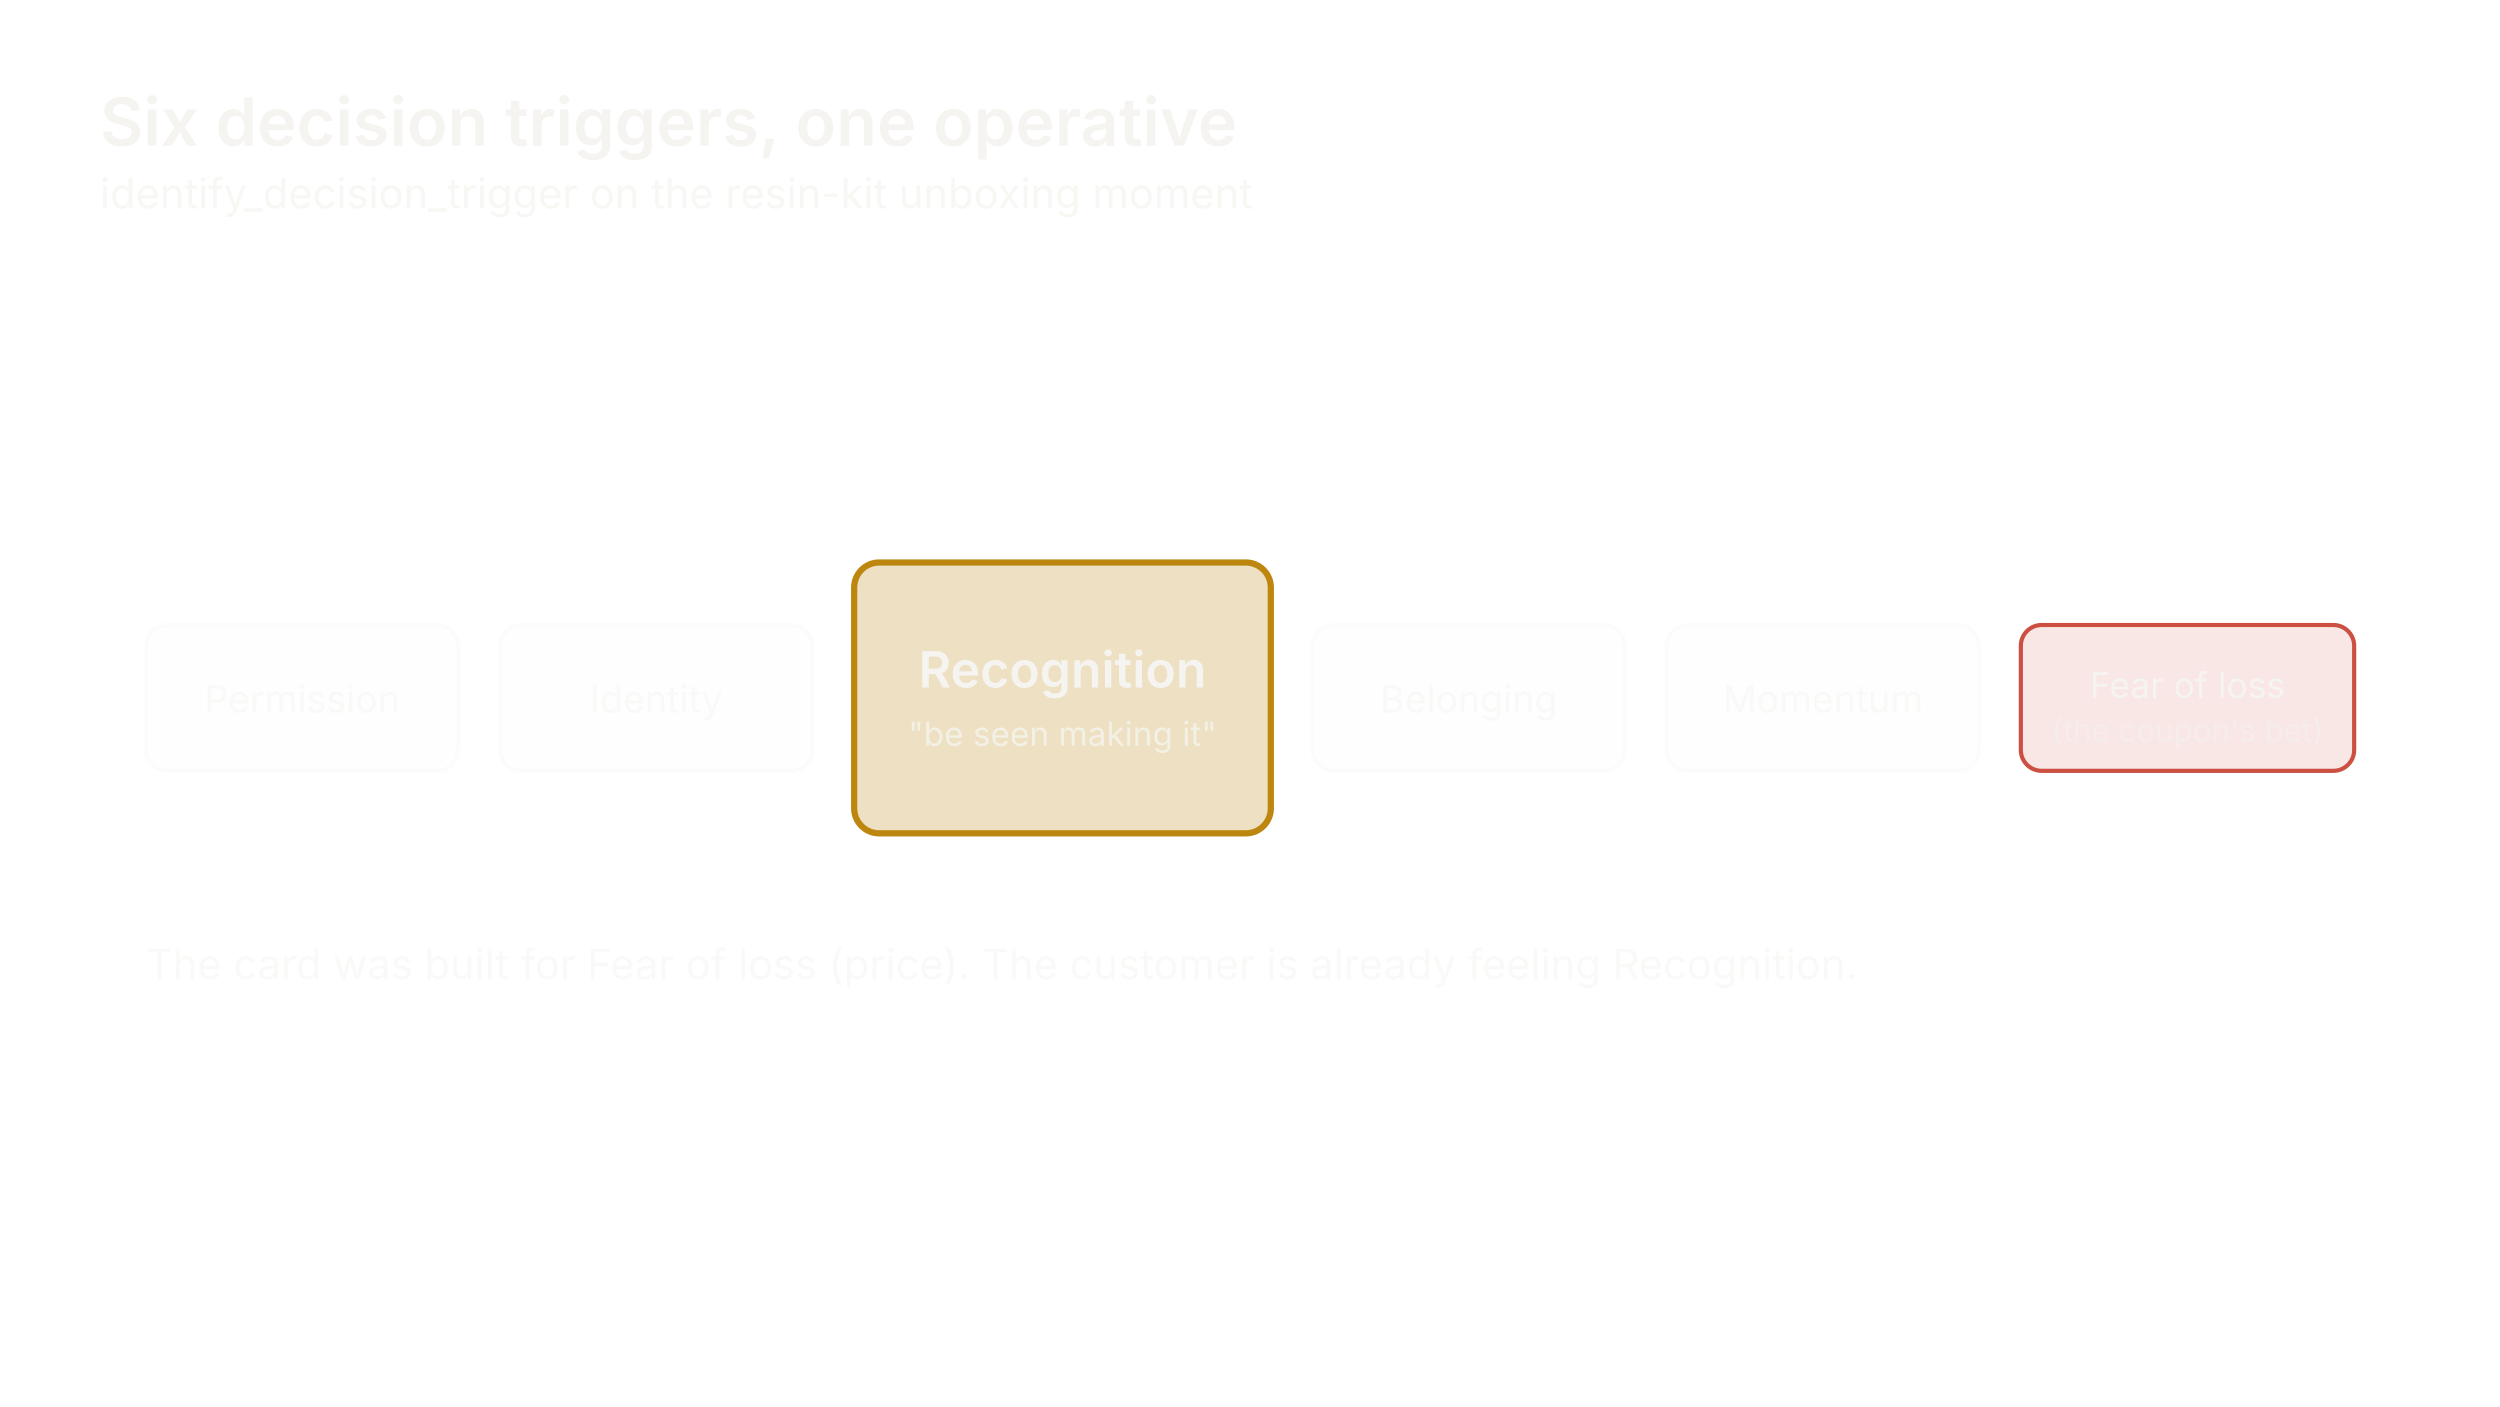
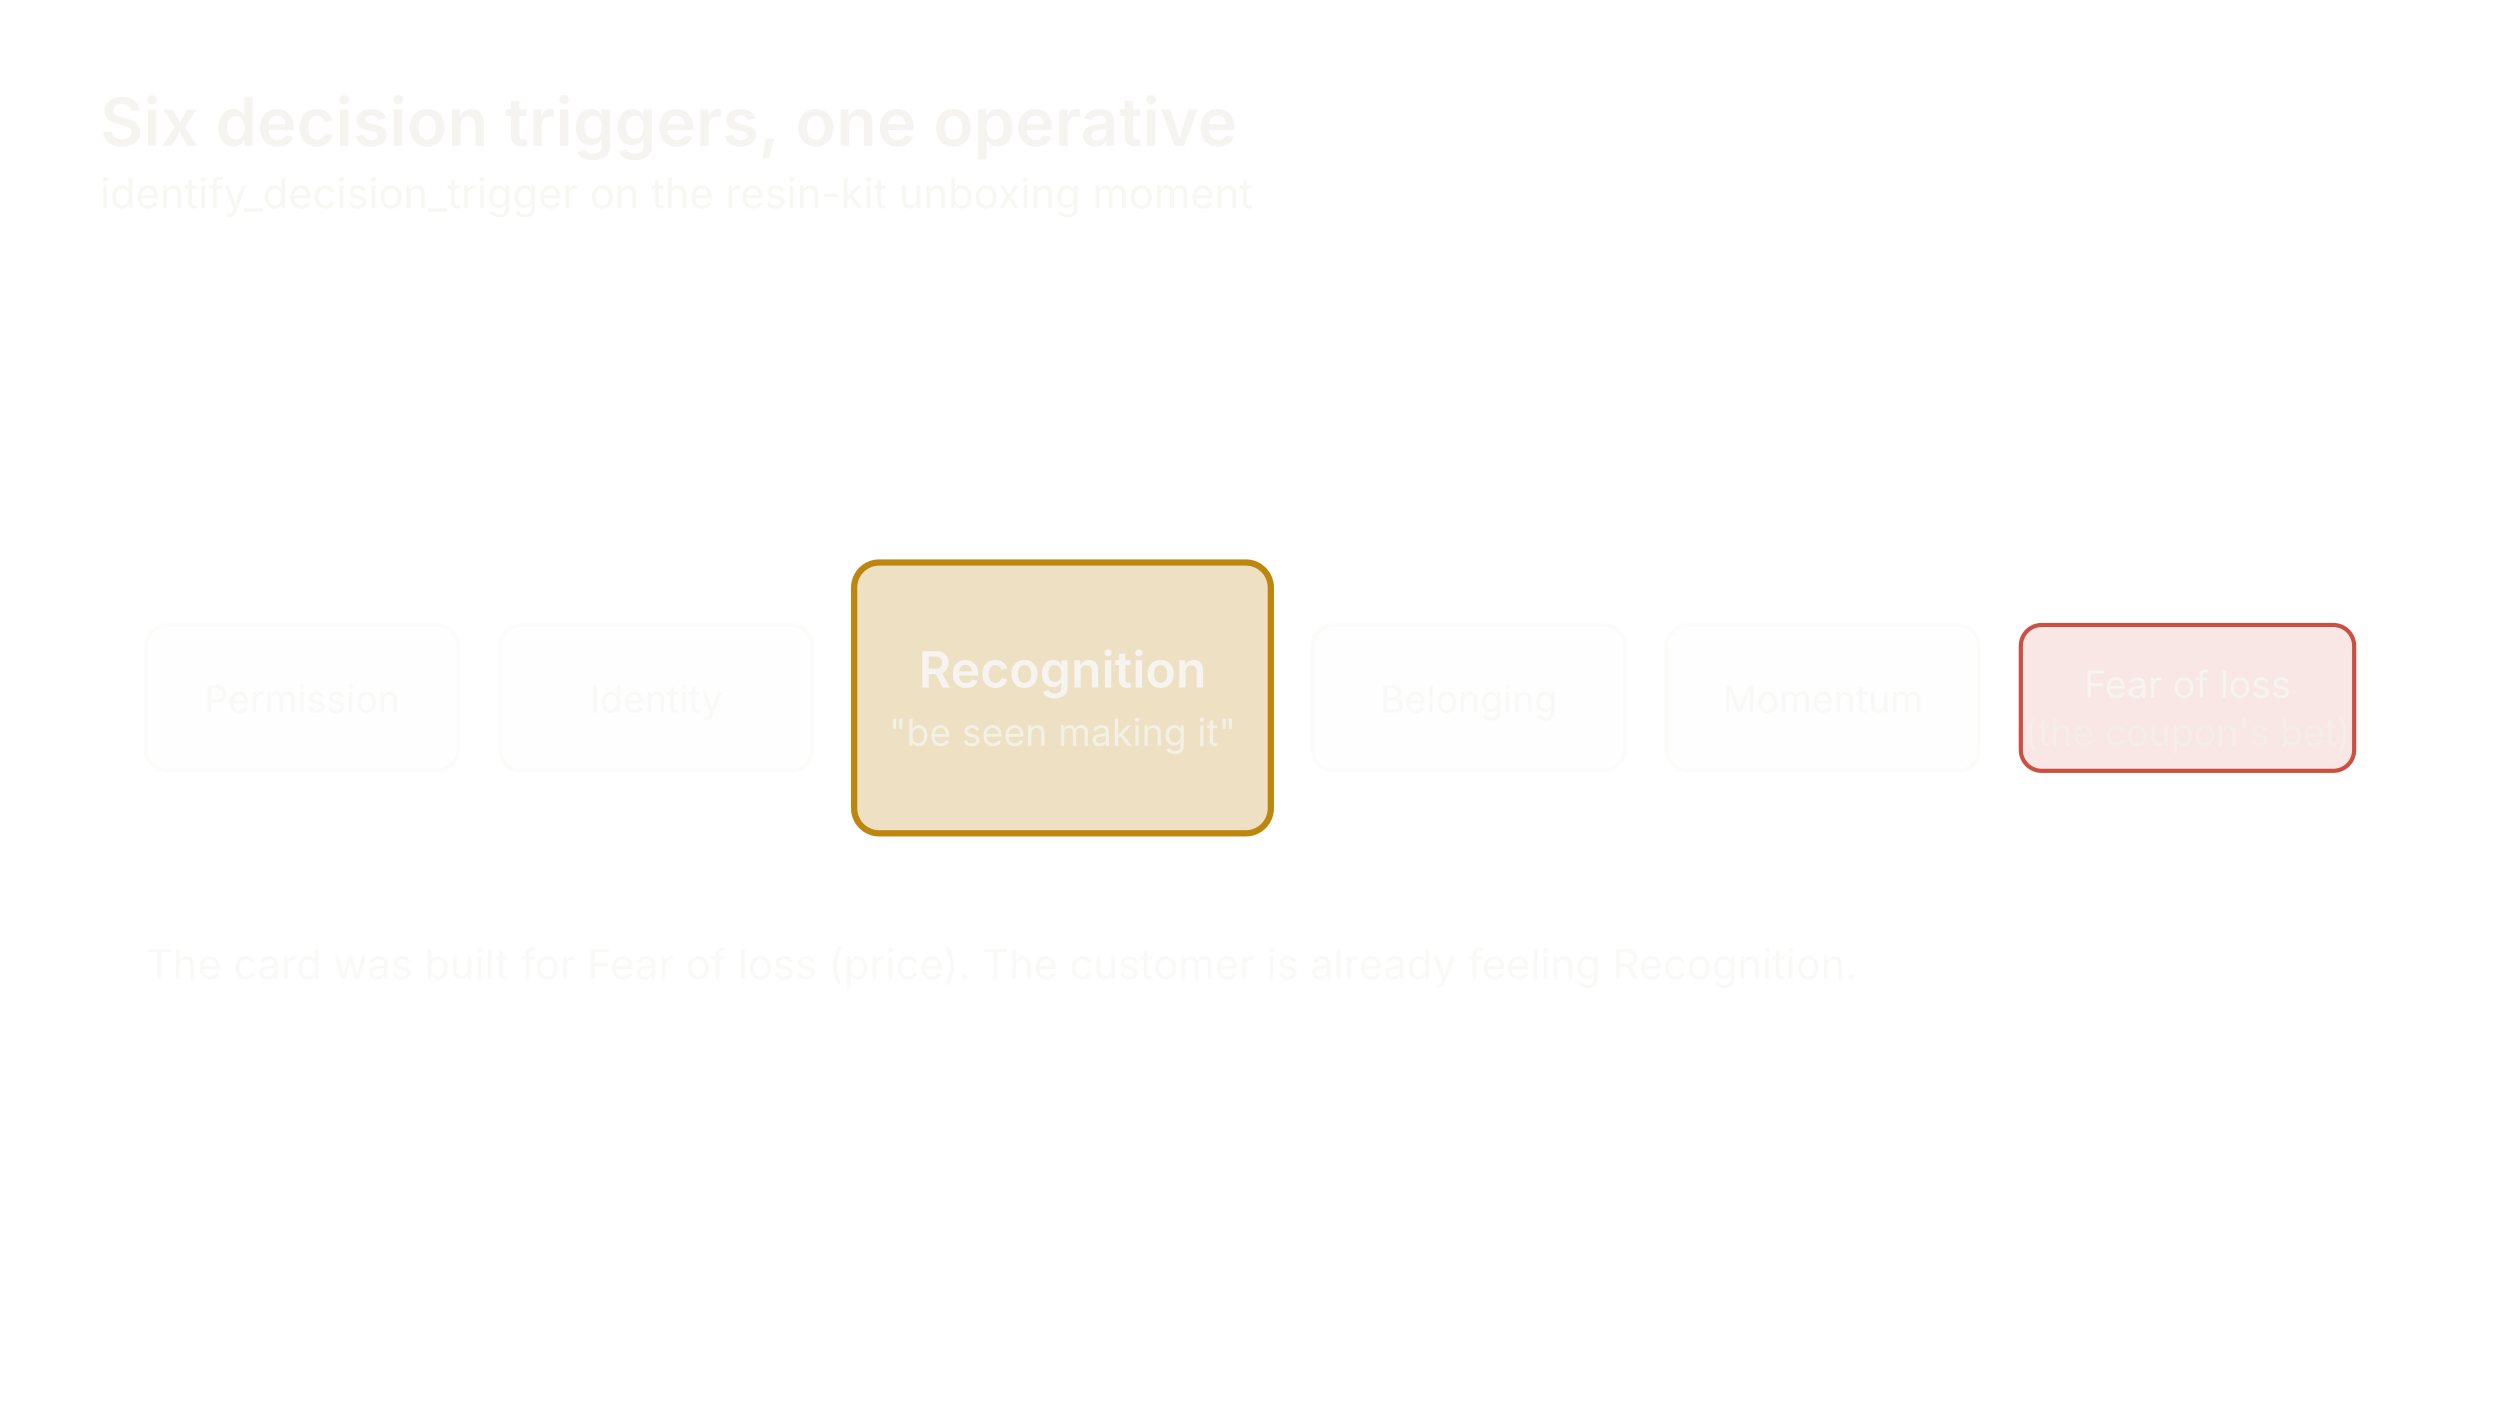
<svg xmlns="http://www.w3.org/2000/svg" viewBox="0 0 1200 675" role="img" aria-labelledby="t">
  <style>
    text { font-family: Inter, system-ui, sans-serif; fill: #F5F4F0; }
    .dim { fill: rgba(245,244,240,.78); } .faint { fill: rgba(245,244,240,.5); }
    .hair { stroke: rgba(245,244,240,.16); stroke-width: 2; fill: none; }
    .tool { font-family: ui-monospace, Menlo, monospace; }
    @keyframes flow { to { stroke-dashoffset: -24; } }
    @keyframes breathe { 50% { opacity: .75; } }
    .anim-flow { stroke-dasharray: 12 12; animation: flow 3.5s linear infinite; }
    .anim-breathe { animation: breathe 4s ease-in-out infinite; }
    @media (prefers-reduced-motion: reduce) { * { animation: none !important; } }
  </style>
  <text x="48" y="70" font-size="32" font-weight="600">Six decision triggers, one operative</text>
  <text x="48" y="100" font-size="20" class="dim">identify_decision_trigger on the resin-kit unboxing moment</text>
  <rect x="70" y="300" width="150" height="70" rx="10" fill="rgba(245,244,240,.08)" stroke="rgba(245,244,240,.3)" stroke-width="2" />
  <text x="145" y="342" font-size="18" text-anchor="middle" class="faint">Permission</text>
  <rect x="240" y="300" width="150" height="70" rx="10" fill="rgba(245,244,240,.08)" stroke="rgba(245,244,240,.3)" stroke-width="2" />
  <text x="315" y="342" font-size="18" text-anchor="middle" class="faint">Identity</text>
  <rect x="410" y="270" width="200" height="130" rx="12" fill="rgba(189,134,14,.25)" stroke="#BD860E" stroke-width="3" class="anim-breathe" />
  <text x="510" y="330" font-size="24" text-anchor="middle" font-weight="600">Recognition</text>
-   <text x="510" y="358" font-size="16" text-anchor="middle" class="dim">"be seen making it"</text>
+   <text x="510" y="358" font-size="18" text-anchor="middle" class="dim">"be seen making it"</text>
  <rect x="630" y="300" width="150" height="70" rx="10" fill="rgba(245,244,240,.08)" stroke="rgba(245,244,240,.3)" stroke-width="2" />
  <text x="705" y="342" font-size="18" text-anchor="middle" class="faint">Belonging</text>
  <rect x="800" y="300" width="150" height="70" rx="10" fill="rgba(245,244,240,.08)" stroke="rgba(245,244,240,.3)" stroke-width="2" />
  <text x="875" y="342" font-size="18" text-anchor="middle" class="faint">Momentum</text>
  <rect x="970" y="300" width="160" height="70" rx="10" fill="rgba(204,79,66,.14)" stroke="#CC4F42" stroke-width="2" />
-   <text x="1050" y="335" font-size="17" text-anchor="middle" fill="#CC4F42">Fear of loss</text>
-   <text x="1050" y="356" font-size="15" text-anchor="middle" class="faint">(the coupon's bet)</text>
+   <text x="1050" y="335" font-size="18" text-anchor="middle" fill="#CC4F42">Fear of loss</text>
+   <text x="1050" y="358" font-size="18" text-anchor="middle" class="faint">(the coupon's bet)</text>
  <text x="70" y="470" font-size="20" class="faint">The card was built for Fear of loss (price). The customer is already feeling Recognition.</text>
</svg>
